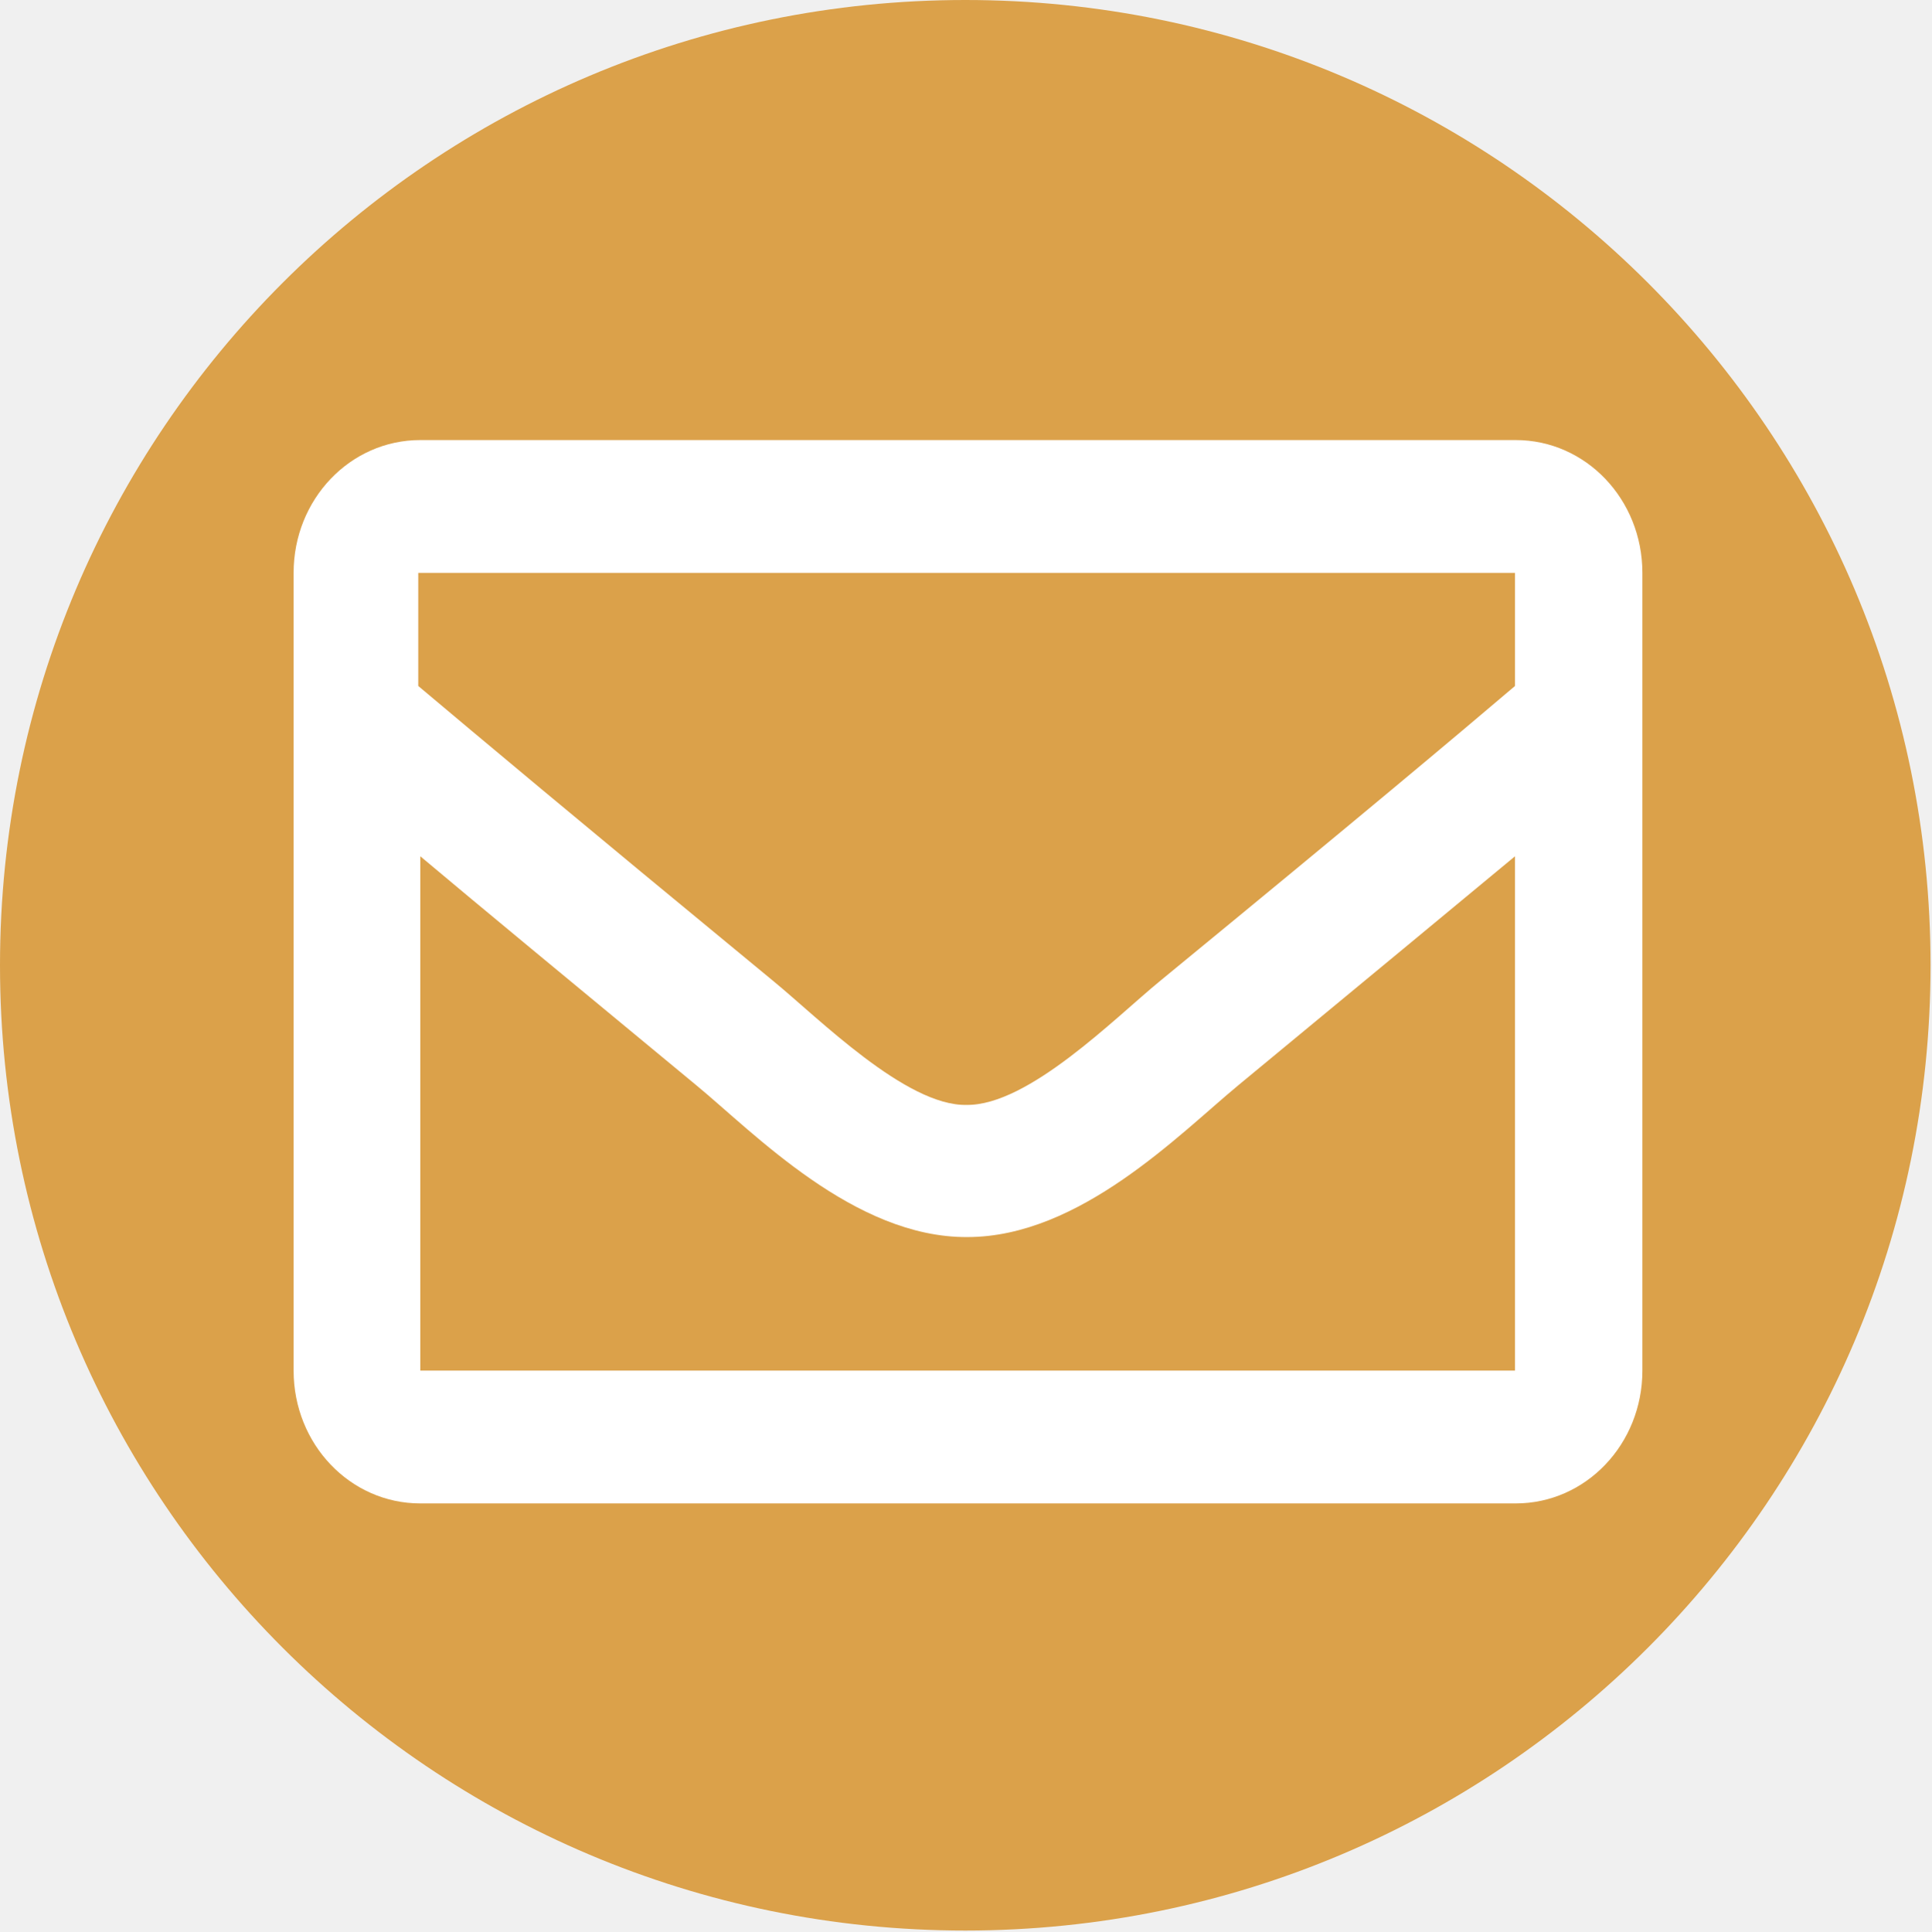
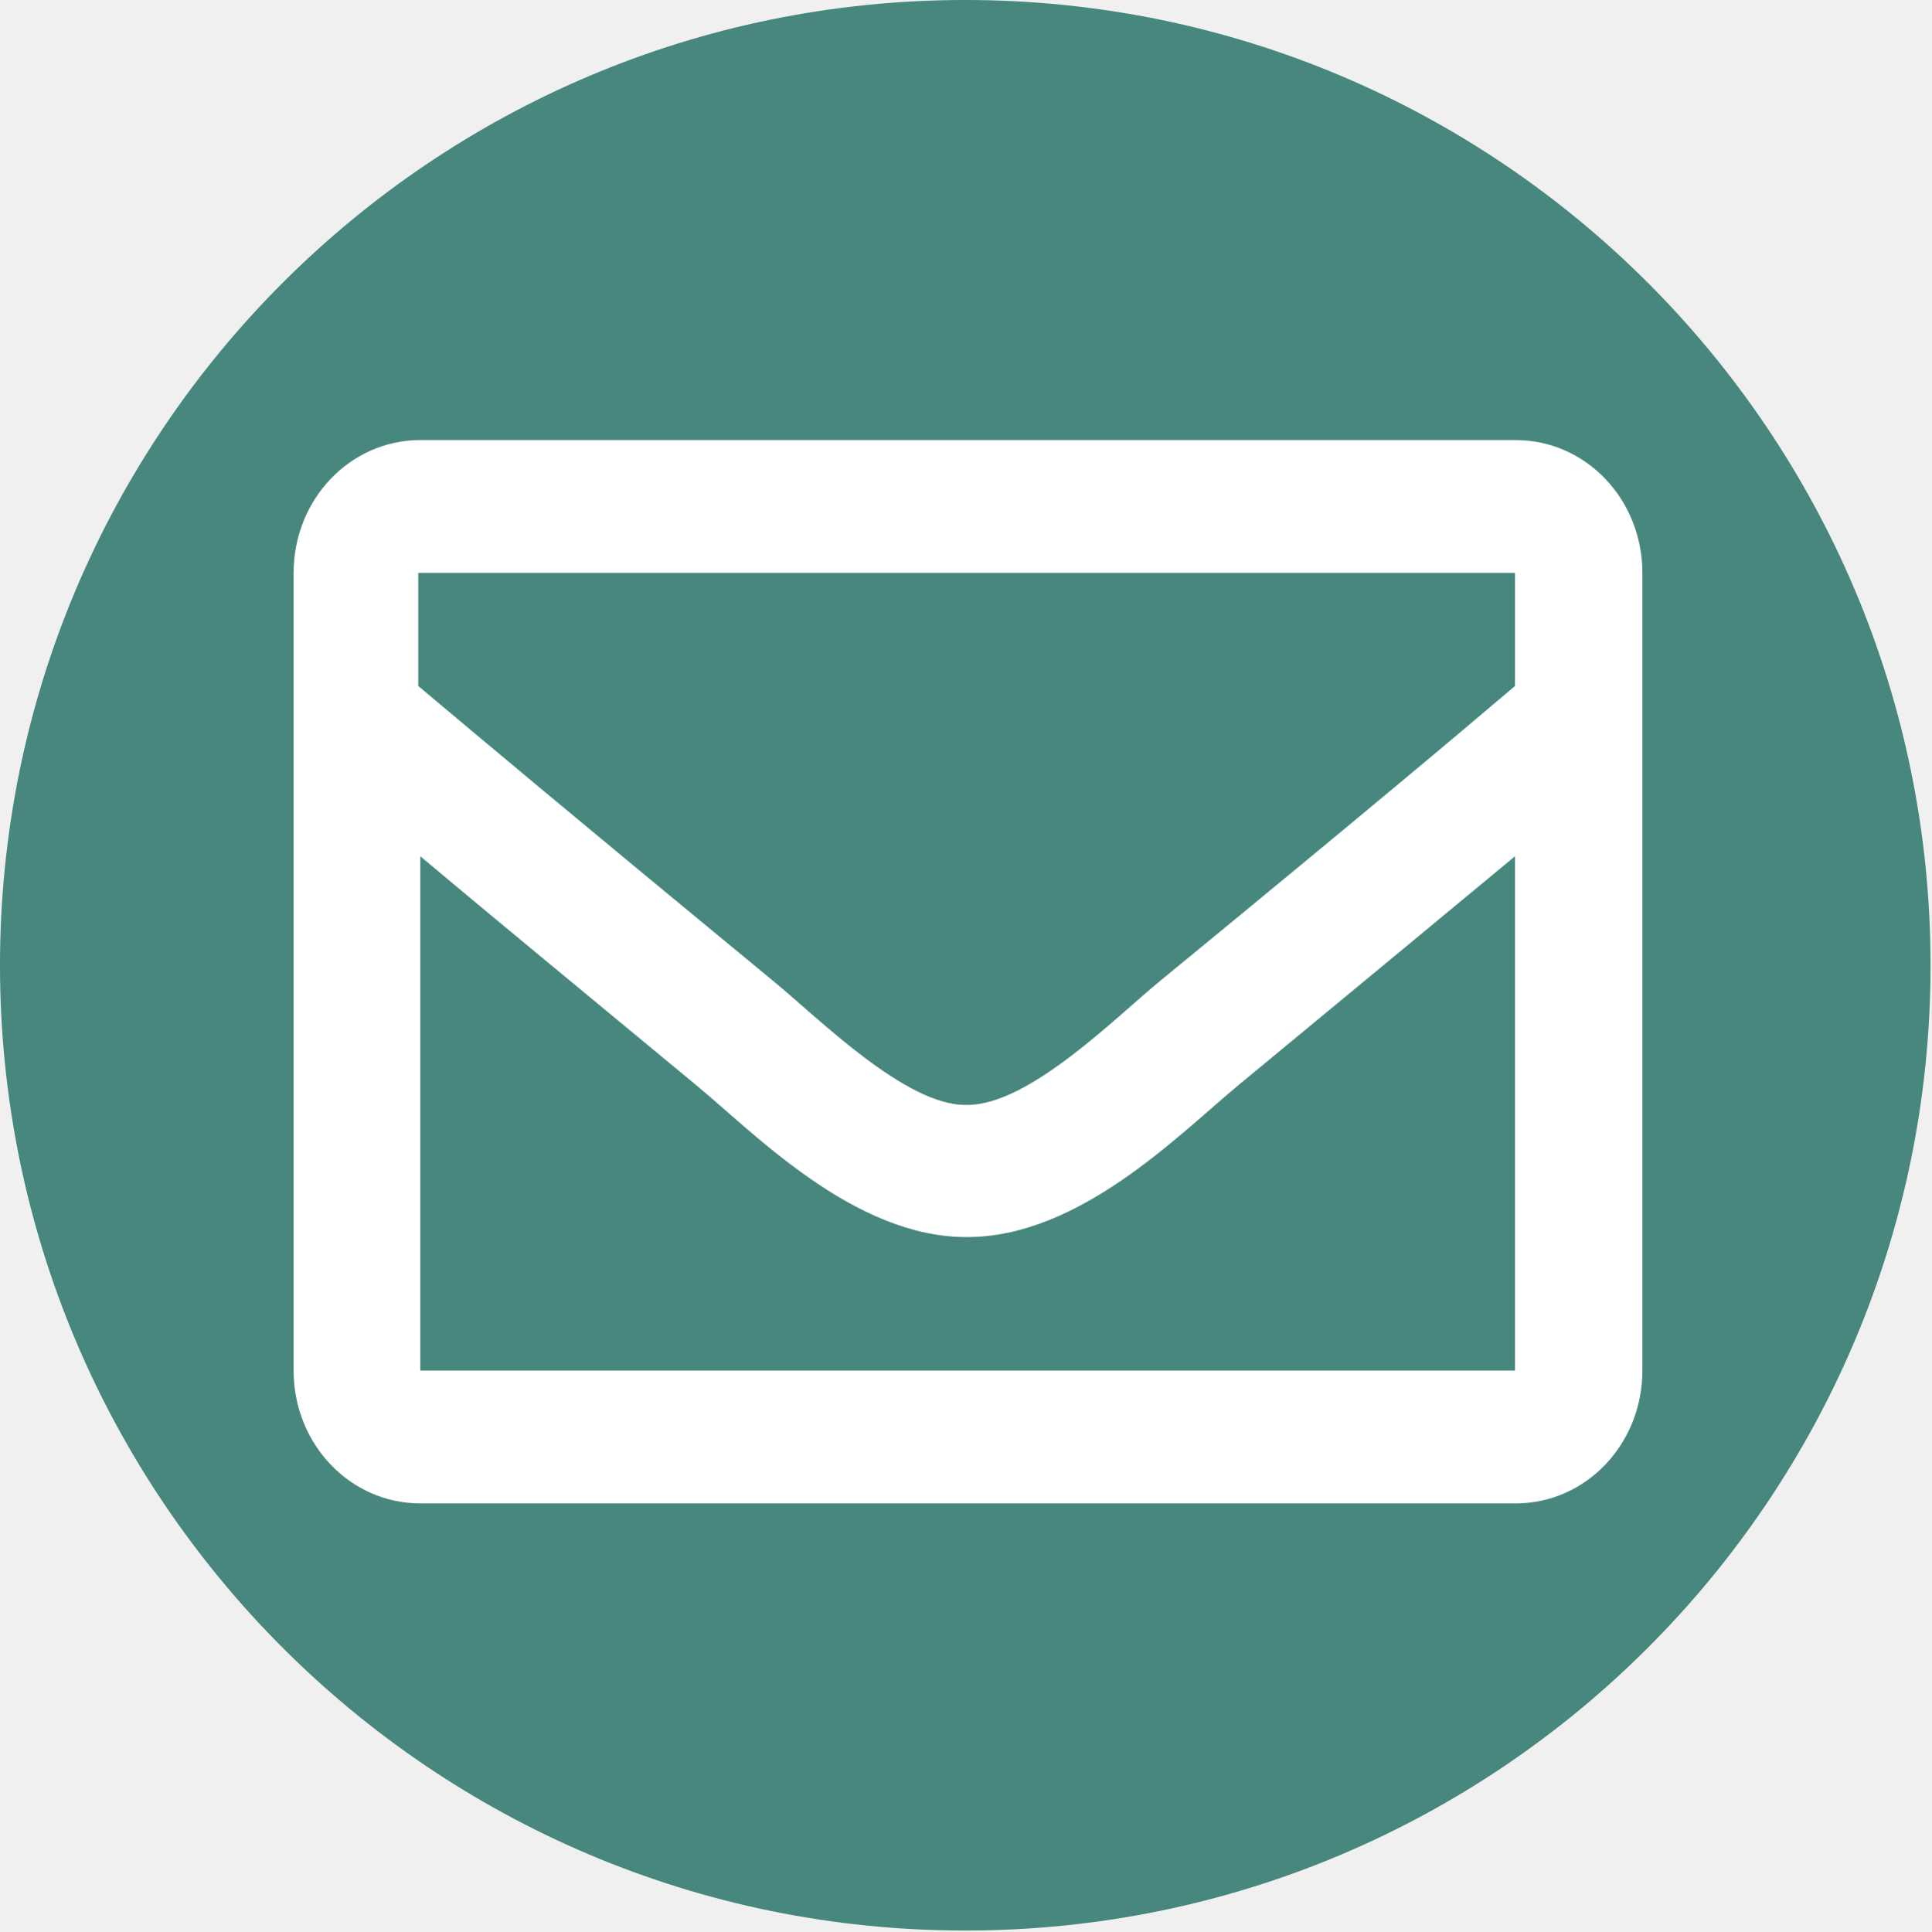
<svg xmlns="http://www.w3.org/2000/svg" id="Layer_1" version="1.1" viewBox="0 0 283.5 283.5">
  <defs>
    <style>
      .st0 {
        fill: #fff;
      }

      .st1 {
-         fill: #dba14a;
+         fill: #47877d;
      }
    </style>
  </defs>
-   <g id="Layer_11" data-name="Layer_1">
+   <g id="Layer_11">
    <circle class="st1" cx="141.7" cy="141.7" r="141.7" />
-     <path class="st0" d="M222.4,64.6H61.7c-10.3,0-18.6,8.7-18.6,19.5v117.1c0,10.8,8.3,19.5,18.6,19.5h160.8c10.3,0,18.6-8.7,18.6-19.5v-117.1c0-10.8-8.3-19.5-18.6-19.5ZM222.4,84.1v16.6c-8.7,7.4-22.5,19-52.1,43.3-6.6,5.4-19.3,18.3-28.4,18.2-8.9.2-21.8-12.8-28.4-18.2-29.5-24.3-43.3-35.9-52.1-43.3v-16.6h160.9ZM61.7,201.2v-75.5c8.8,7.4,21.4,17.8,40.5,33.6,8.5,7,23.2,22.4,39.8,22.3,16.5,0,31.1-15.1,39.8-22.3,19.1-15.8,31.7-26.2,40.6-33.6v75.5H61.7Z" />
+     <path class="st0" d="M222.4,64.6H61.7c-10.3,0-18.6,8.7-18.6,19.5v117.1c0,10.8,8.3,19.5,18.6,19.5h160.8c10.3,0,18.6-8.7,18.6-19.5v-117.1c0-10.8-8.3-19.5-18.6-19.5h-.1ZM222.4,84.1v16.6c-8.7,7.4-22.5,19-52.1,43.3-6.6,5.4-19.3,18.3-28.4,18.2-8.9.2-21.8-12.8-28.4-18.2-29.5-24.3-43.3-35.9-52.1-43.3v-16.6h161ZM61.7,201.2v-75.5c8.8,7.4,21.4,17.8,40.5,33.6,8.5,7,23.2,22.4,39.8,22.3,16.5,0,31.1-15.1,39.8-22.3,19.1-15.8,31.7-26.2,40.6-33.6v75.5H61.7Z" />
  </g>
</svg>
